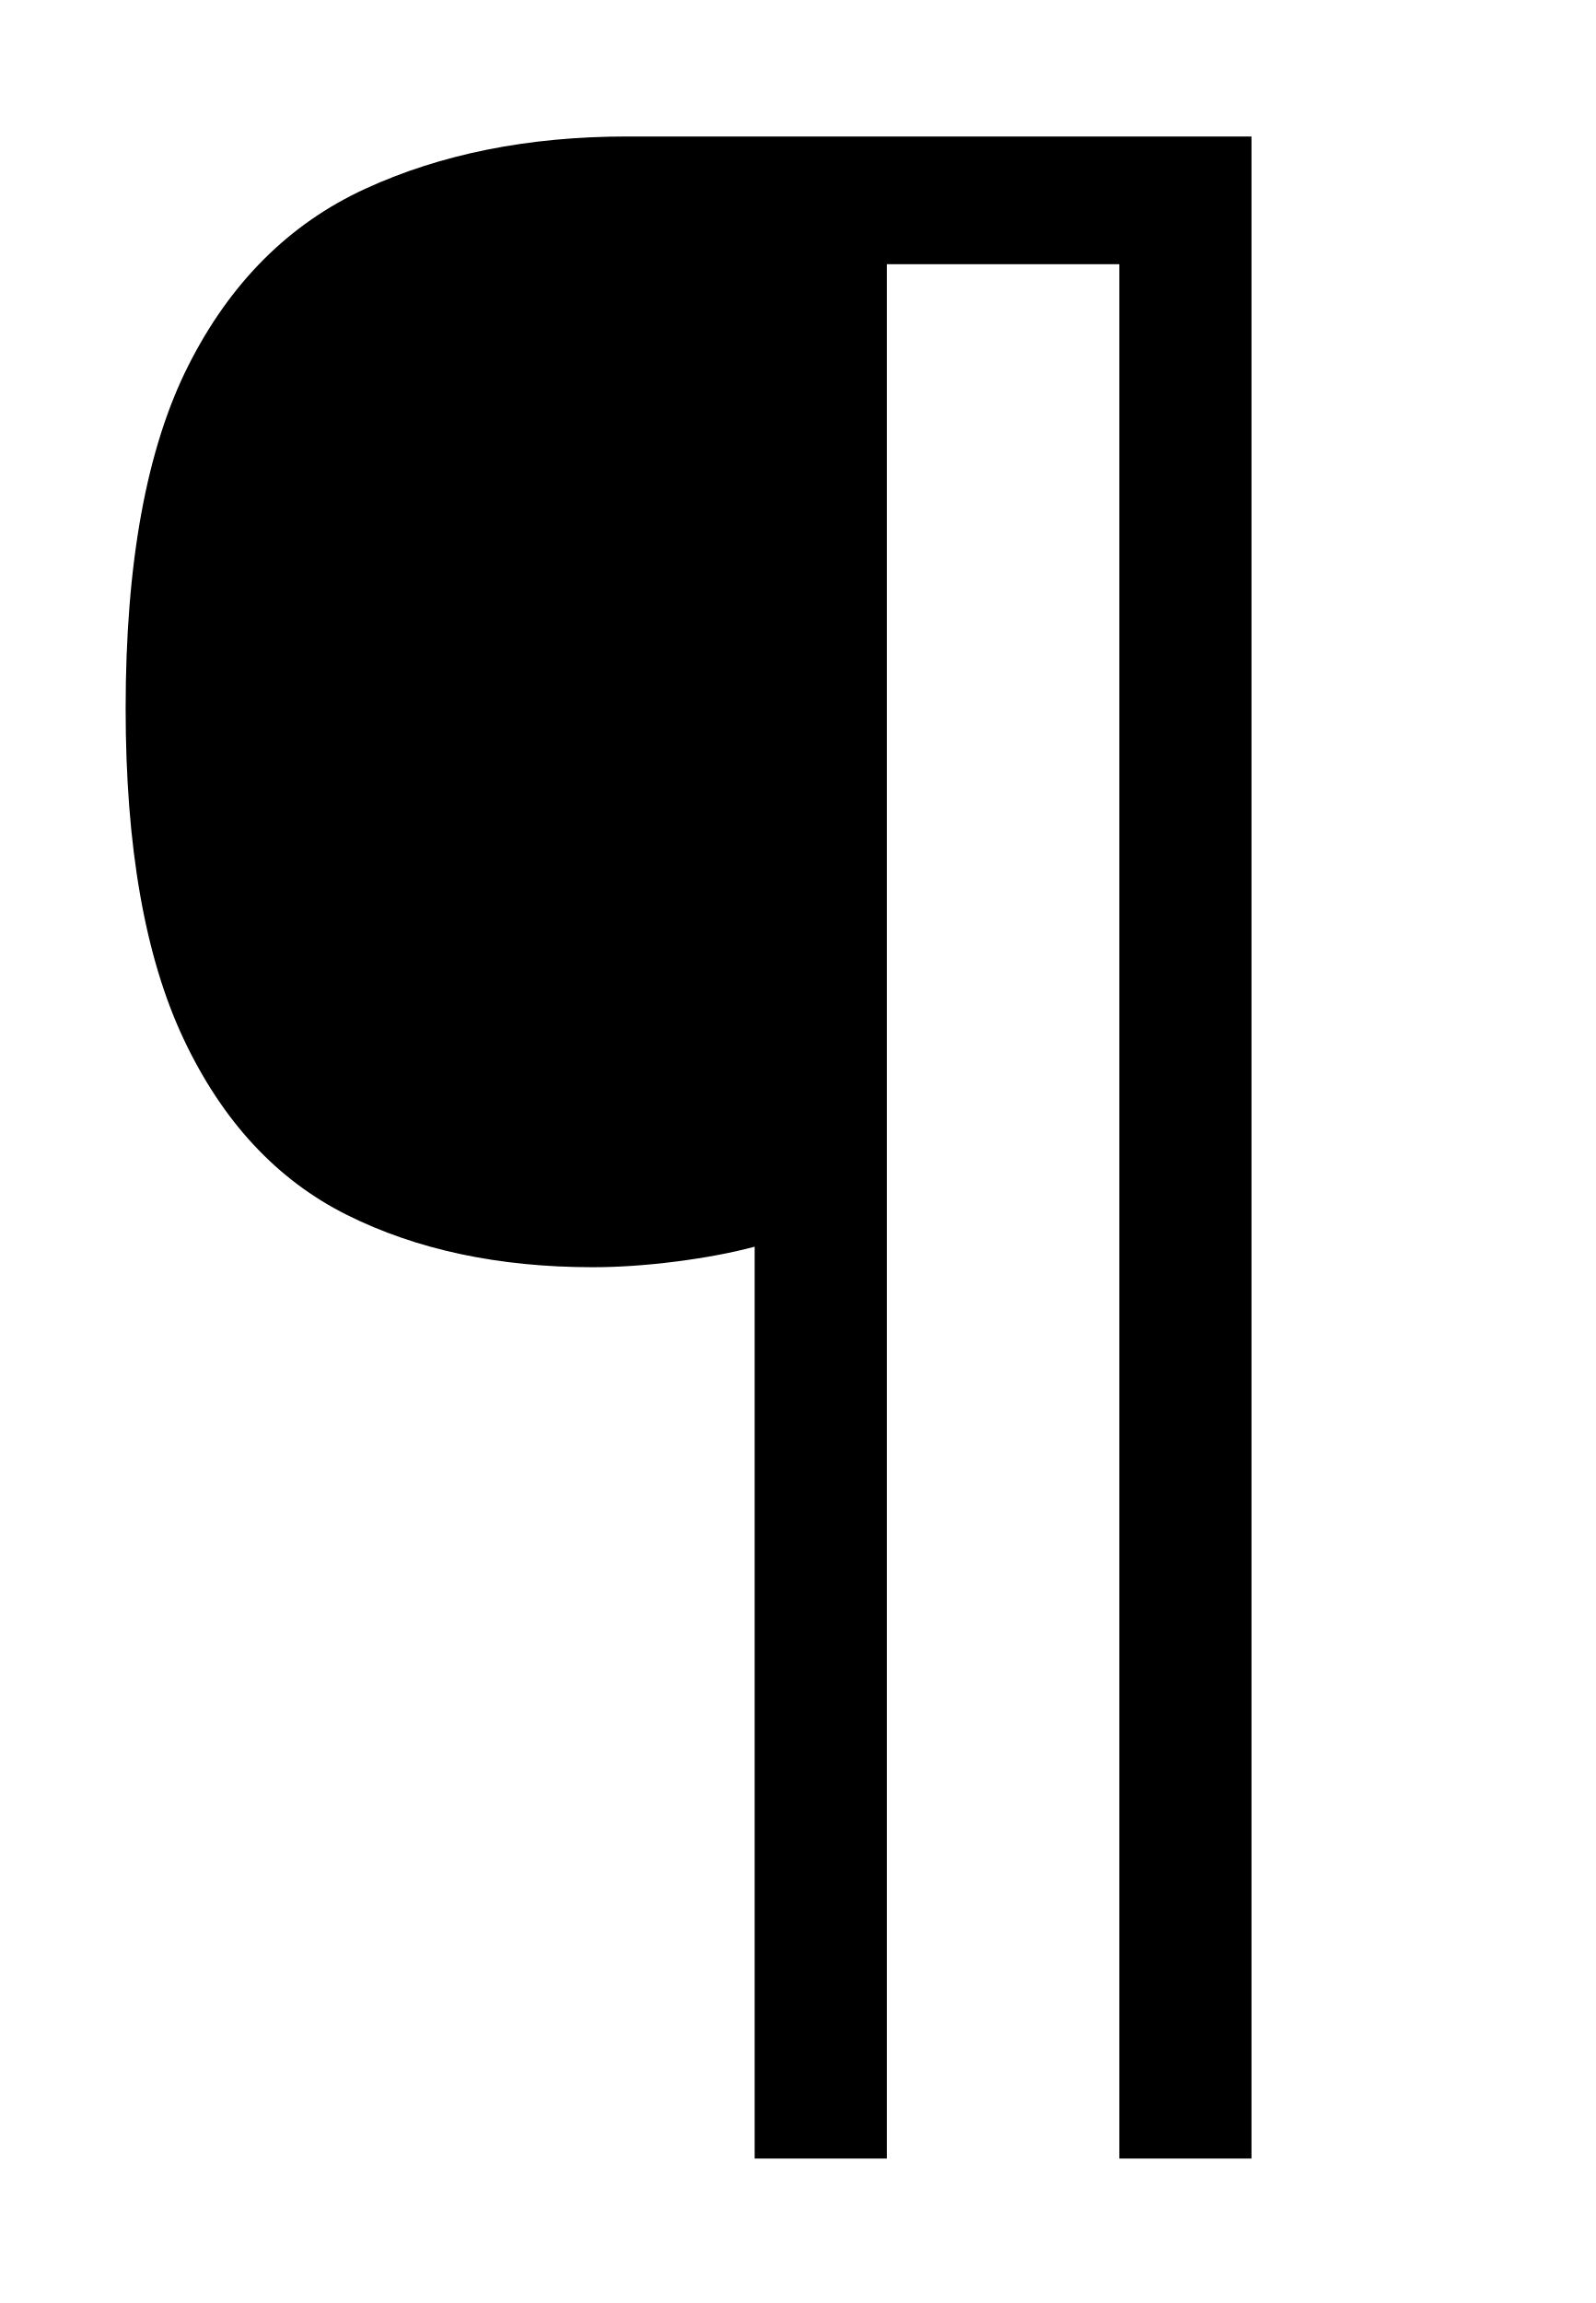
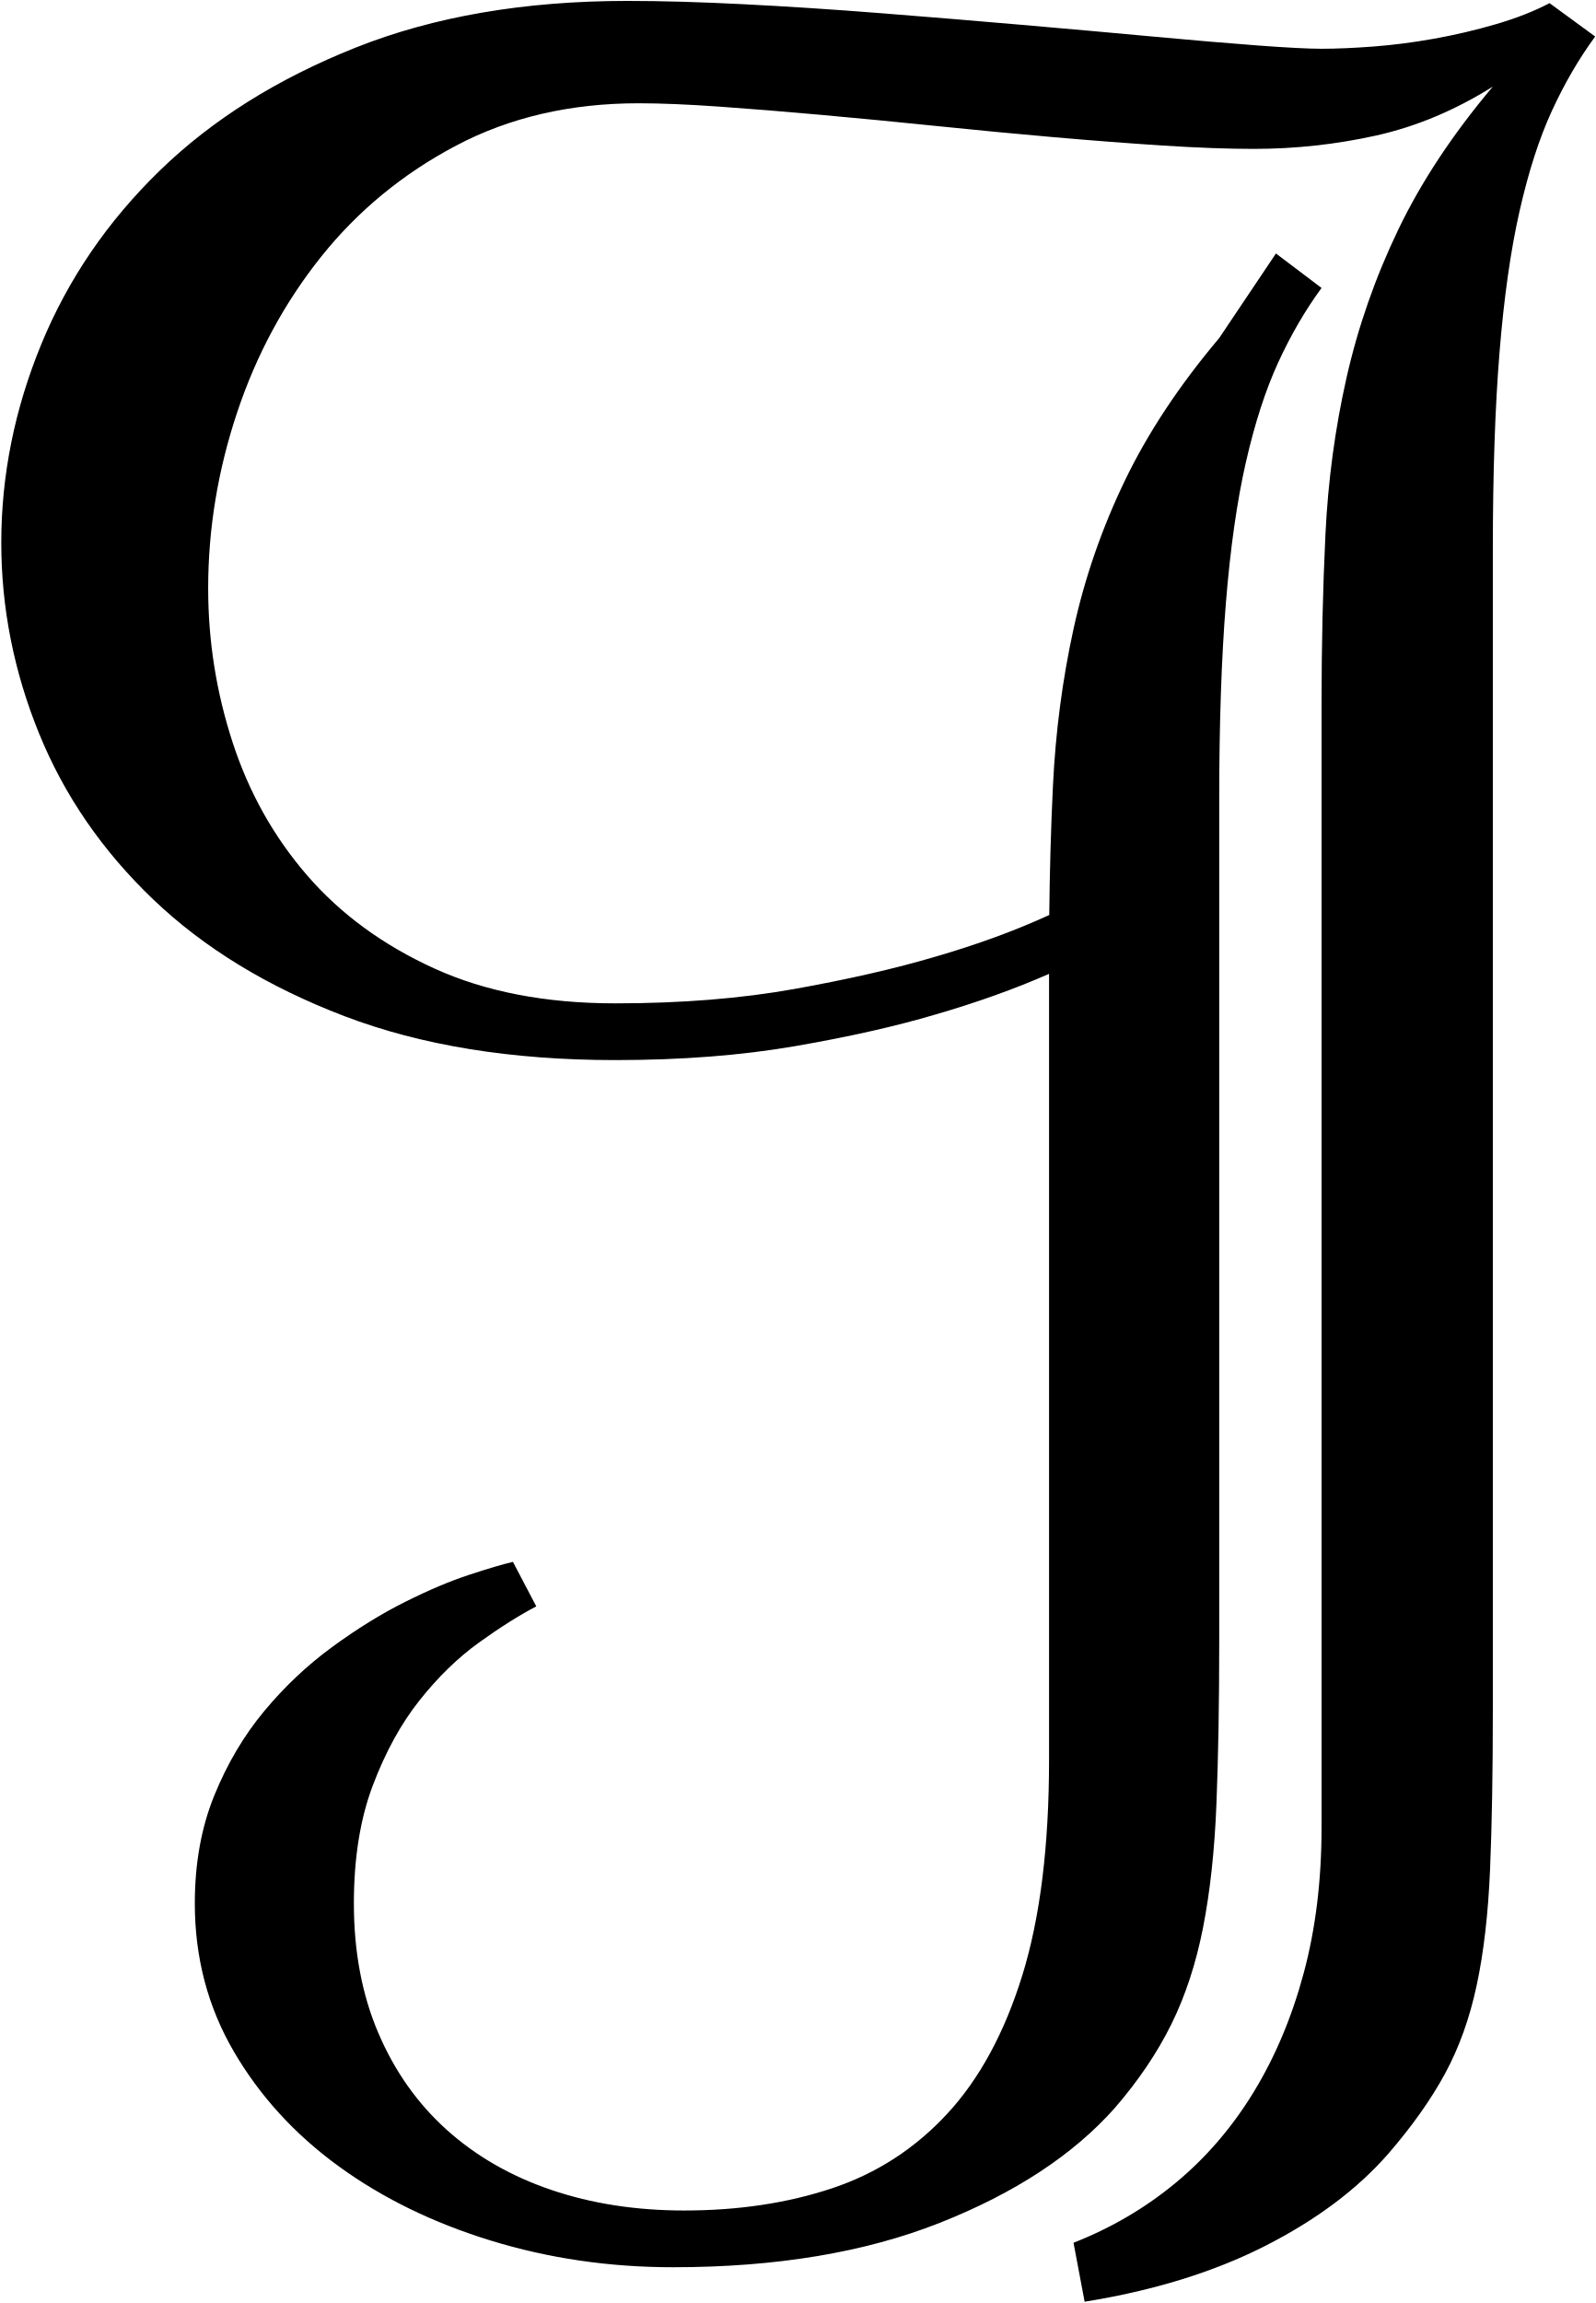
- <svg xmlns="http://www.w3.org/2000/svg" width="100%" height="100%" viewBox="0 0 1019 1470" version="1.1" xml:space="preserve" style="fill-rule:evenodd;clip-rule:evenodd;stroke-linejoin:round;stroke-miterlimit:2;">
+ <svg xmlns="http://www.w3.org/2000/svg" width="100%" height="100%" viewBox="0 0 1059 1528" version="1.1" xml:space="preserve" style="fill-rule:evenodd;clip-rule:evenodd;stroke-linejoin:round;stroke-miterlimit:2;">
  <g>
-     <text x="0.189px" y="1193.016px" style="font-family:'Rochester-Regular', 'Rochester';font-size:1455.115px;">¶</text>
+     <path d="M696.21,646.139c-22.7,9.981 -47.798,18.963 -75.294,26.945c-26.574,7.874 -57.701,14.887 -93.379,21.038c-35.678,6.151 -75.417,9.227 -119.215,9.227c-68.896,0 -128.812,-9.719 -179.746,-29.158c-50.934,-19.439 -93.256,-45.275 -126.966,-77.508c-33.71,-32.234 -58.931,-68.896 -75.663,-109.988c-16.732,-41.092 -25.098,-83.291 -25.098,-126.597c0,-44.783 8.858,-88.704 26.574,-131.764c17.716,-43.06 43.921,-81.445 78.616,-115.155c34.694,-33.71 78.001,-60.899 129.919,-81.568c51.918,-20.669 112.08,-31.003 180.484,-31.003c22.637,0 48.474,0.738 77.508,2.215c29.035,1.476 59.177,3.445 90.427,5.905c31.249,2.461 62.499,5.044 93.748,7.751c31.249,2.707 60.161,5.29 86.736,7.751c26.574,2.461 49.704,4.429 69.389,5.905c19.685,1.476 33.956,2.215 42.814,2.215c9.842,0 21.284,-0.492 34.325,-1.476c13.041,-0.984 26.451,-2.707 40.231,-5.167c13.779,-2.461 27.436,-5.659 40.969,-9.596c13.533,-3.937 25.467,-8.612 35.802,-14.025l30.265,22.145c-10.827,14.764 -20.423,31.249 -28.789,49.458c-8.366,18.208 -15.502,40.354 -21.407,66.436c-5.905,26.082 -10.334,57.332 -13.287,93.748c-2.953,36.417 -4.429,79.969 -4.429,130.657l0,769.917c0,41.338 -0.615,76.647 -1.845,105.928c-1.23,29.281 -4.183,54.871 -8.858,76.77c-4.675,21.899 -11.688,41.461 -21.038,58.685c-9.35,17.224 -21.899,34.94 -37.647,53.149c-20.669,23.622 -47.981,44.044 -81.937,61.269c-33.956,17.224 -73.818,29.527 -119.584,36.909l-7.382,-39.123c25.098,-9.842 47.735,-23.13 67.912,-39.861c20.177,-16.732 37.401,-36.786 51.672,-60.161c14.271,-23.376 25.344,-49.704 33.218,-78.985c7.874,-29.281 11.811,-61.392 11.811,-96.332l0,-745.557c0,-39.369 0.861,-76.893 2.584,-112.572c1.722,-35.678 6.398,-70.373 14.025,-104.083c7.628,-33.71 19.07,-66.436 34.325,-98.177c15.256,-31.742 36.171,-63.36 62.745,-94.856c-25.098,15.748 -50.934,26.574 -77.508,32.48c-26.574,5.905 -53.641,8.858 -81.199,8.858c-17.224,0 -37.278,-0.738 -60.161,-2.215c-22.883,-1.476 -46.997,-3.322 -72.341,-5.536c-25.344,-2.215 -51.18,-4.675 -77.508,-7.382c-26.328,-2.707 -51.795,-5.167 -76.401,-7.382c-24.606,-2.215 -47.366,-4.06 -68.281,-5.536c-20.915,-1.476 -38.754,-2.215 -53.518,-2.215c-45.275,0 -85.628,9.35 -121.061,28.051c-35.432,18.7 -65.329,43.306 -89.688,73.818c-24.36,30.511 -42.937,64.959 -55.732,103.345c-12.795,38.385 -19.193,77.262 -19.193,116.632c0,34.94 5.413,69.019 16.24,102.237c10.827,33.218 27.312,62.622 49.458,88.212c22.145,25.59 50.196,46.136 84.152,61.638c33.956,15.502 74.064,23.253 120.323,23.253c43.798,0 83.537,-3.199 119.215,-9.596c35.678,-6.398 66.805,-13.533 93.379,-21.407c27.551,-7.999 52.695,-17.201 75.431,-27.607c0.305,-29.662 1.121,-58.229 2.447,-85.703c1.722,-35.678 6.274,-70.373 13.656,-104.083c7.382,-33.71 18.7,-66.436 33.956,-98.177c15.256,-31.742 36.171,-63.36 62.745,-94.856l37.647,-56.101l30.265,22.883c-10.827,14.764 -20.423,31.249 -28.789,49.458c-8.366,18.208 -15.502,40.231 -21.407,66.067c-5.905,25.836 -10.334,56.963 -13.287,93.379c-2.953,36.417 -4.429,79.969 -4.429,130.657l0,558.061c0,41.338 -0.615,77.385 -1.845,108.143c-1.23,30.757 -4.183,58.07 -8.858,81.937c-4.675,23.868 -11.688,45.275 -21.038,64.221c-9.35,18.947 -21.899,37.524 -37.647,55.732c-27.559,31.003 -66.19,56.347 -115.894,76.032c-49.704,19.685 -108.758,29.527 -177.162,29.527c-42.322,0 -82.676,-5.905 -121.061,-17.716c-38.385,-11.811 -72.095,-28.297 -101.13,-49.458c-29.035,-21.161 -52.164,-46.505 -69.389,-76.032c-17.224,-29.527 -25.836,-62.253 -25.836,-98.177c0,-26.574 4.306,-50.442 12.918,-71.603c8.612,-21.161 19.685,-39.861 33.218,-56.101c13.533,-16.24 28.543,-30.388 45.029,-42.445c16.486,-12.057 32.603,-22.022 48.351,-29.896c15.748,-7.874 30.019,-13.902 42.814,-18.085c12.795,-4.183 22.391,-7.013 28.789,-8.489l15.502,29.527c-11.319,5.905 -23.991,13.902 -38.016,23.991c-14.025,10.088 -27.189,22.883 -39.492,38.385c-12.303,15.502 -22.637,34.325 -31.003,56.47c-8.366,22.145 -12.549,48.227 -12.549,78.247c0,31.988 5.413,60.653 16.24,85.997c10.827,25.344 25.959,46.751 45.398,64.221c19.439,17.47 42.568,30.757 69.389,39.861c26.82,9.104 56.224,13.656 88.212,13.656c35.925,0 68.65,-4.921 98.177,-14.764c29.527,-9.842 54.994,-26.328 76.401,-49.458c21.407,-23.13 38.016,-53.764 49.827,-91.903c11.811,-38.139 17.716,-85.751 17.716,-142.837l0,-521.523Z" />
  </g>
</svg>
